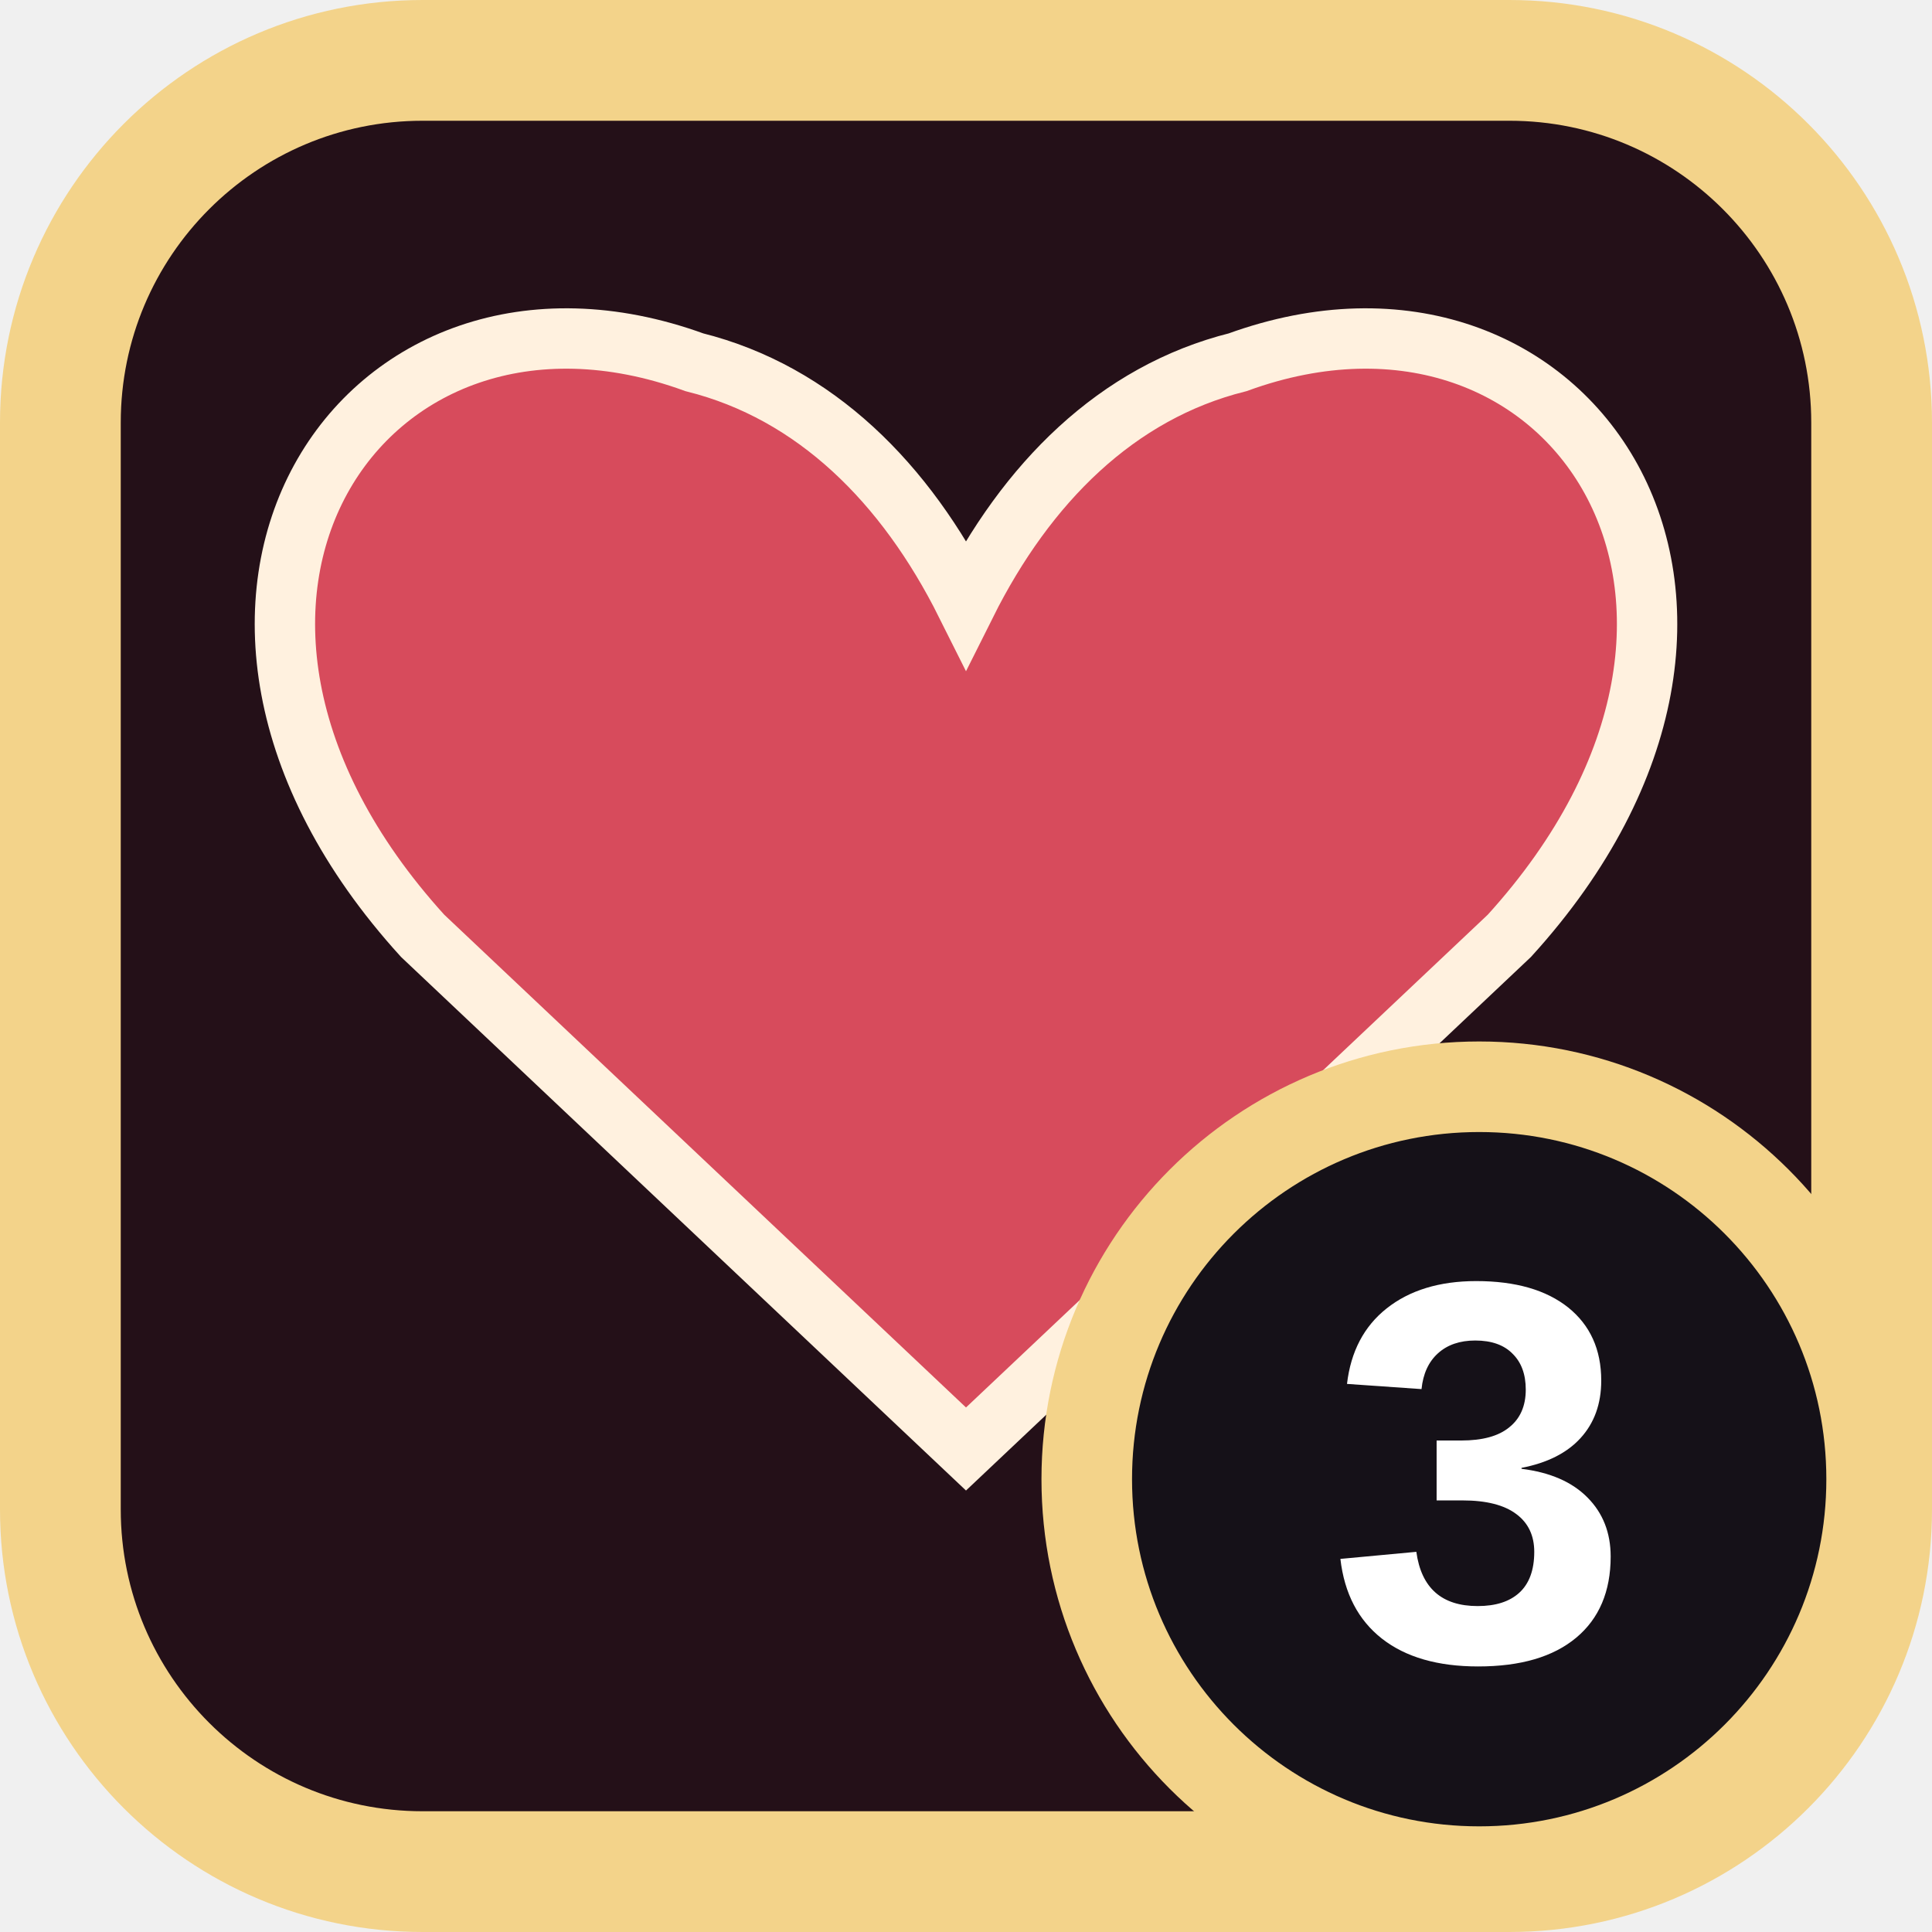
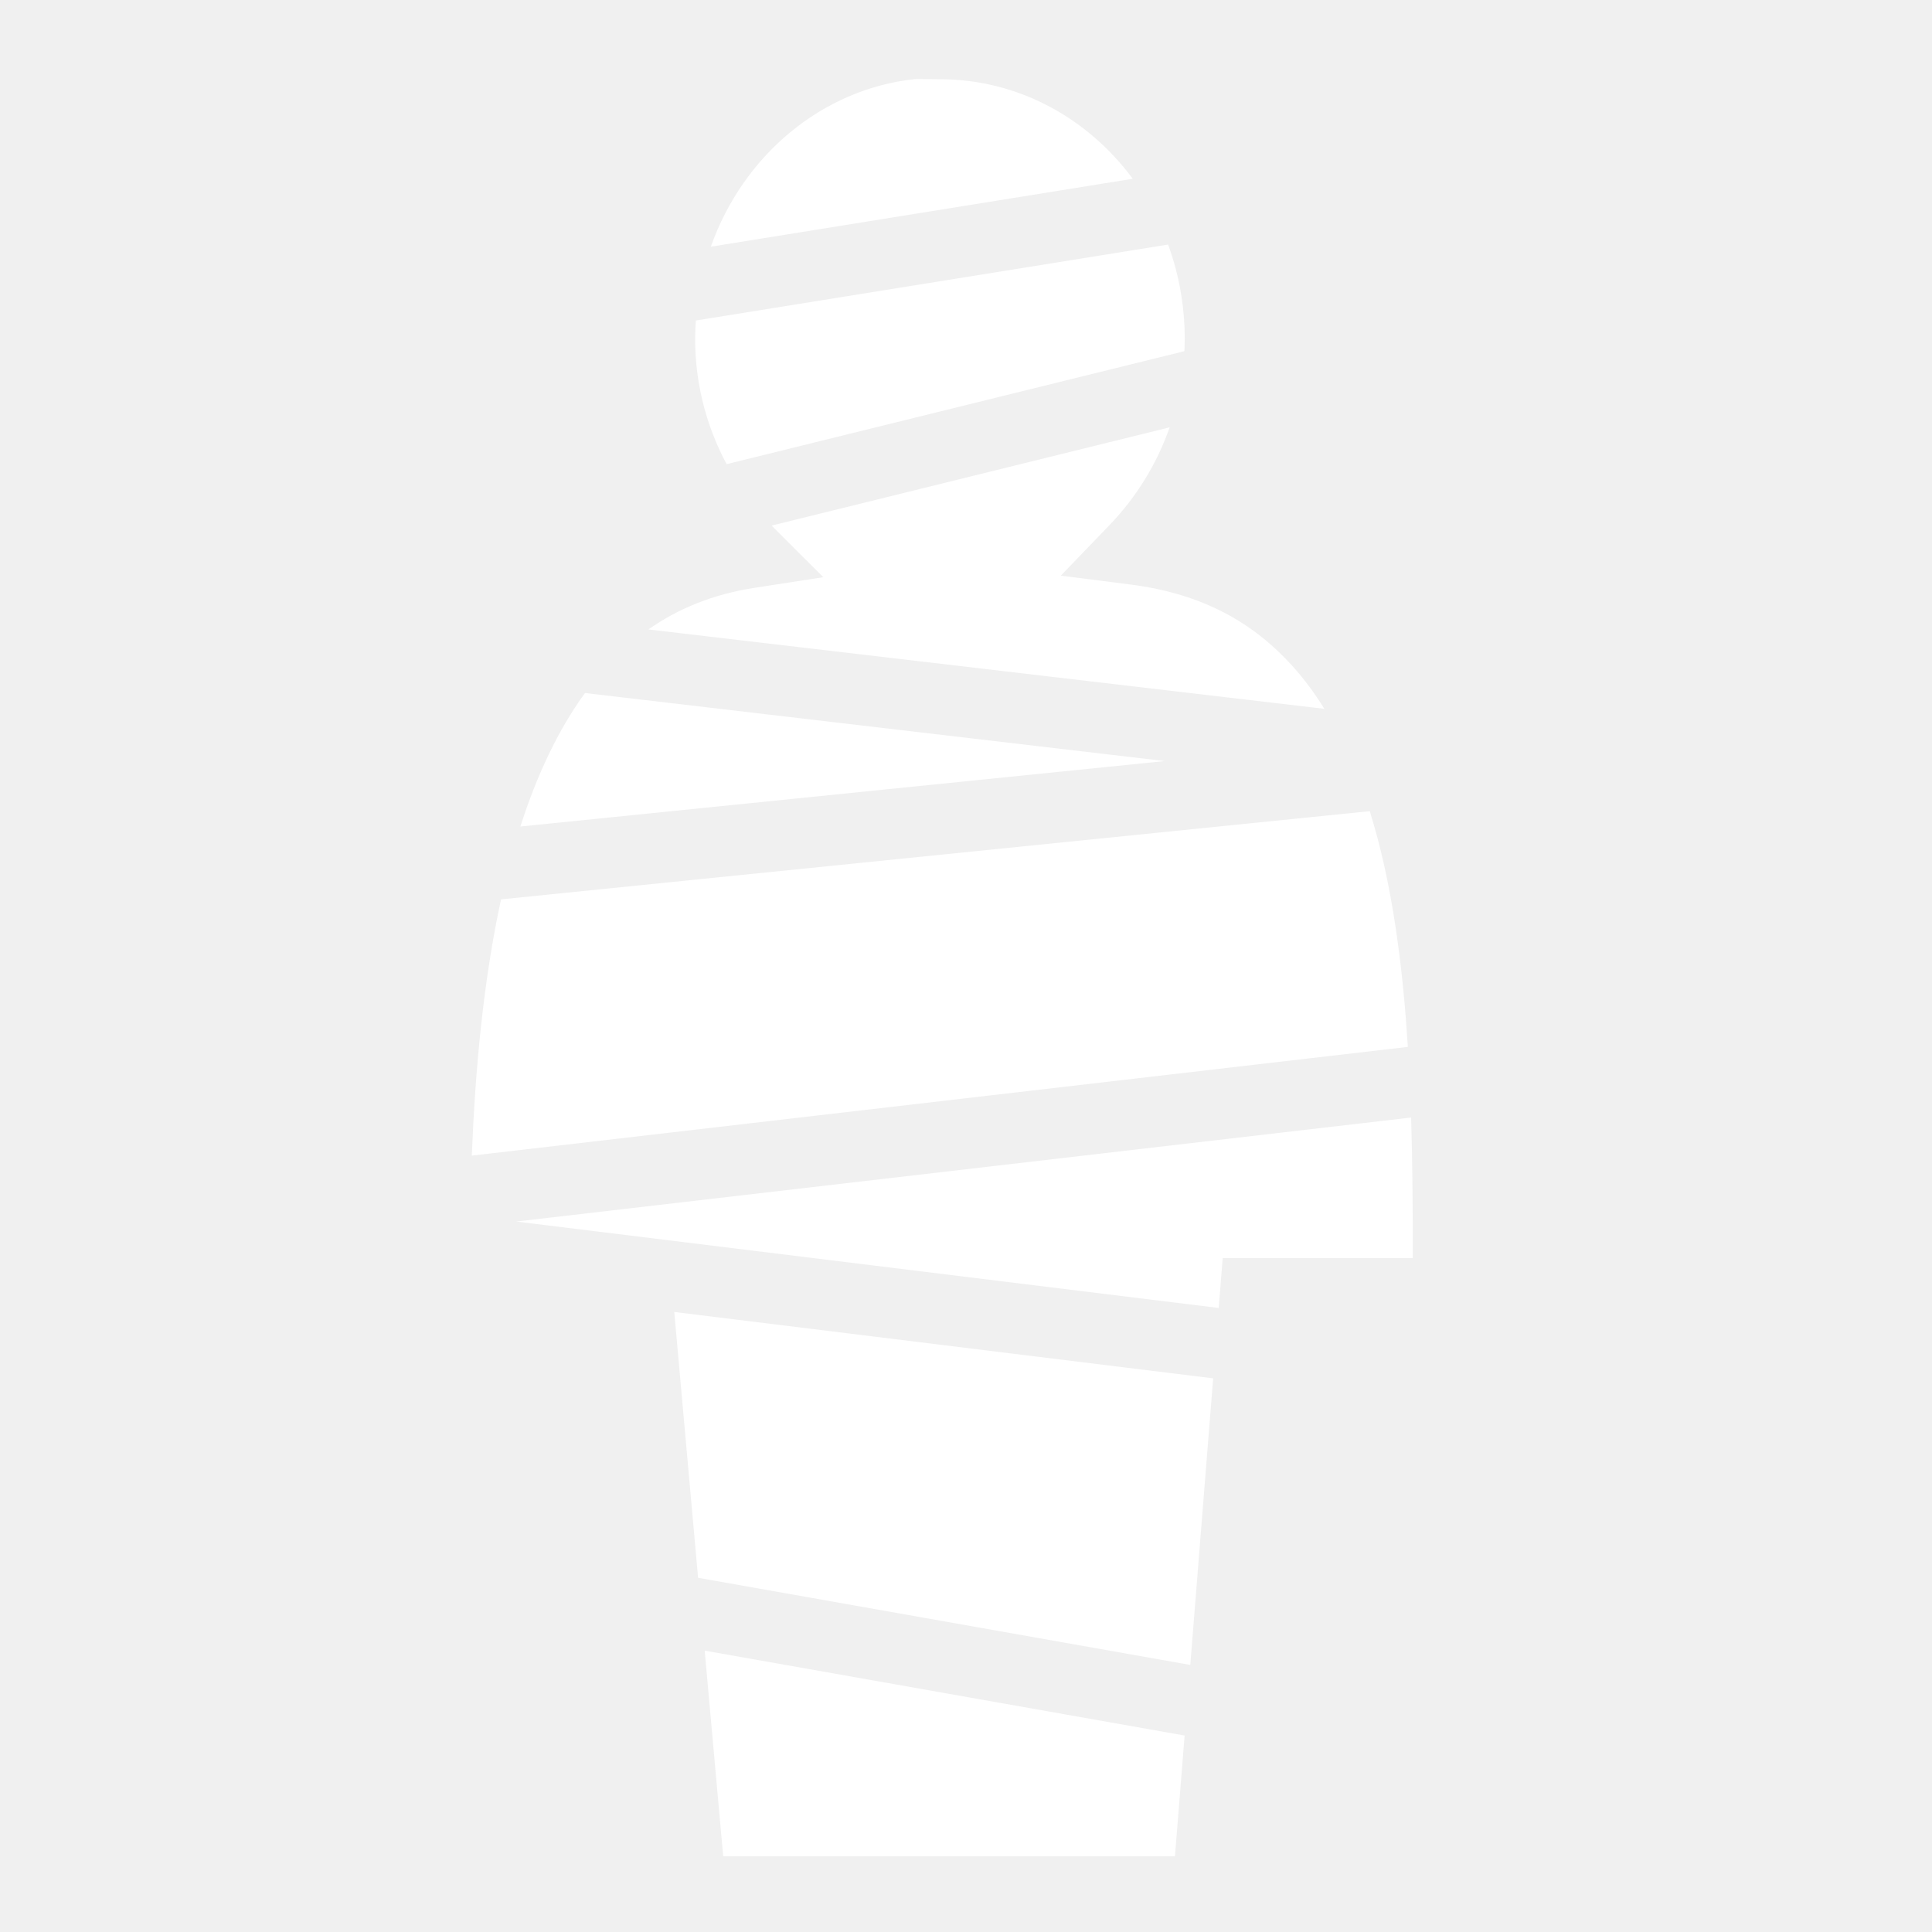
- <svg xmlns="http://www.w3.org/2000/svg" viewBox="0 0 64 64">
-   <rect x="2" y="2" width="60" height="60" rx="12" fill="#241018" stroke="#f3d38a" stroke-width="4" />
-   <path d="M32 48 14 31C4 20 12 8 23 12c4 1 7 4 9 8 2-4 5-7 9-8 11-4 19 8 9 19Z" fill="#d74b5c" stroke="#fff1df" stroke-width="2" />
-   <circle cx="49" cy="49" r="13" fill="#151118" stroke="#f3d38a" stroke-width="3" />
-   <text x="49" y="55" text-anchor="middle" font-family="Arial,sans-serif" font-size="18" font-weight="700" fill="#fff">3</text>
+ <svg xmlns="http://www.w3.org/2000/svg" viewBox="0 0 512 512">
+   <path fill="#fff" d="M243.47 20.938c-.43.002-.78 0-1.064.03-24.635 2.647-45.48 20.252-54.03 44.407l111.81-18C288.274 31.26 269.767 21 249.096 21c-2.406 0-4.337-.07-5.625-.063zm66.093 43.874L184.406 84.94c-.104 1.602-.187 3.21-.187 4.843 0 12.11 3.082 23.387 8.343 33.22l121.312-29.938c.05-1.083.094-2.184.094-3.28 0-8.85-1.583-17.25-4.408-24.97zm.406 48.438L204.5 139.28c.21.217.41.445.625.657l13.063 13.032-18.22 2.81c-11.08 1.724-20.266 5.504-28.124 11.032l179.125 21.032c-2.535-4.082-5.316-7.858-8.376-11.25-10.392-11.523-23.76-19.223-43-21.688l-18.47-2.344 12.907-13.406a71.27 71.27 0 0 0 15.94-25.906zm-154.94 70.406c-7.154 9.81-12.79 21.855-17.124 35.375l170.75-17.343-153.625-18.03zM363 214.97l-230.22 23.374c-4.68 21.507-6.833 45.063-7.75 67.906l248.064-28.813c-1.21-19.302-3.536-38.297-8.03-55.312a170.137 170.137 0 0 0-2.064-7.156zm10.97 81.186L136.81 323.72l186.157 22.905.374-4.594.687-8.624h50.376c-.006-12-.047-24.575-.437-37.25zm-195.283 51.53 6.313 70.44 130.438 23.093 6.062-75.94-142.813-17.592zm8.063 89.752 4.906 54.5h119.72l2.562-32-127.188-22.5z" />
</svg>
